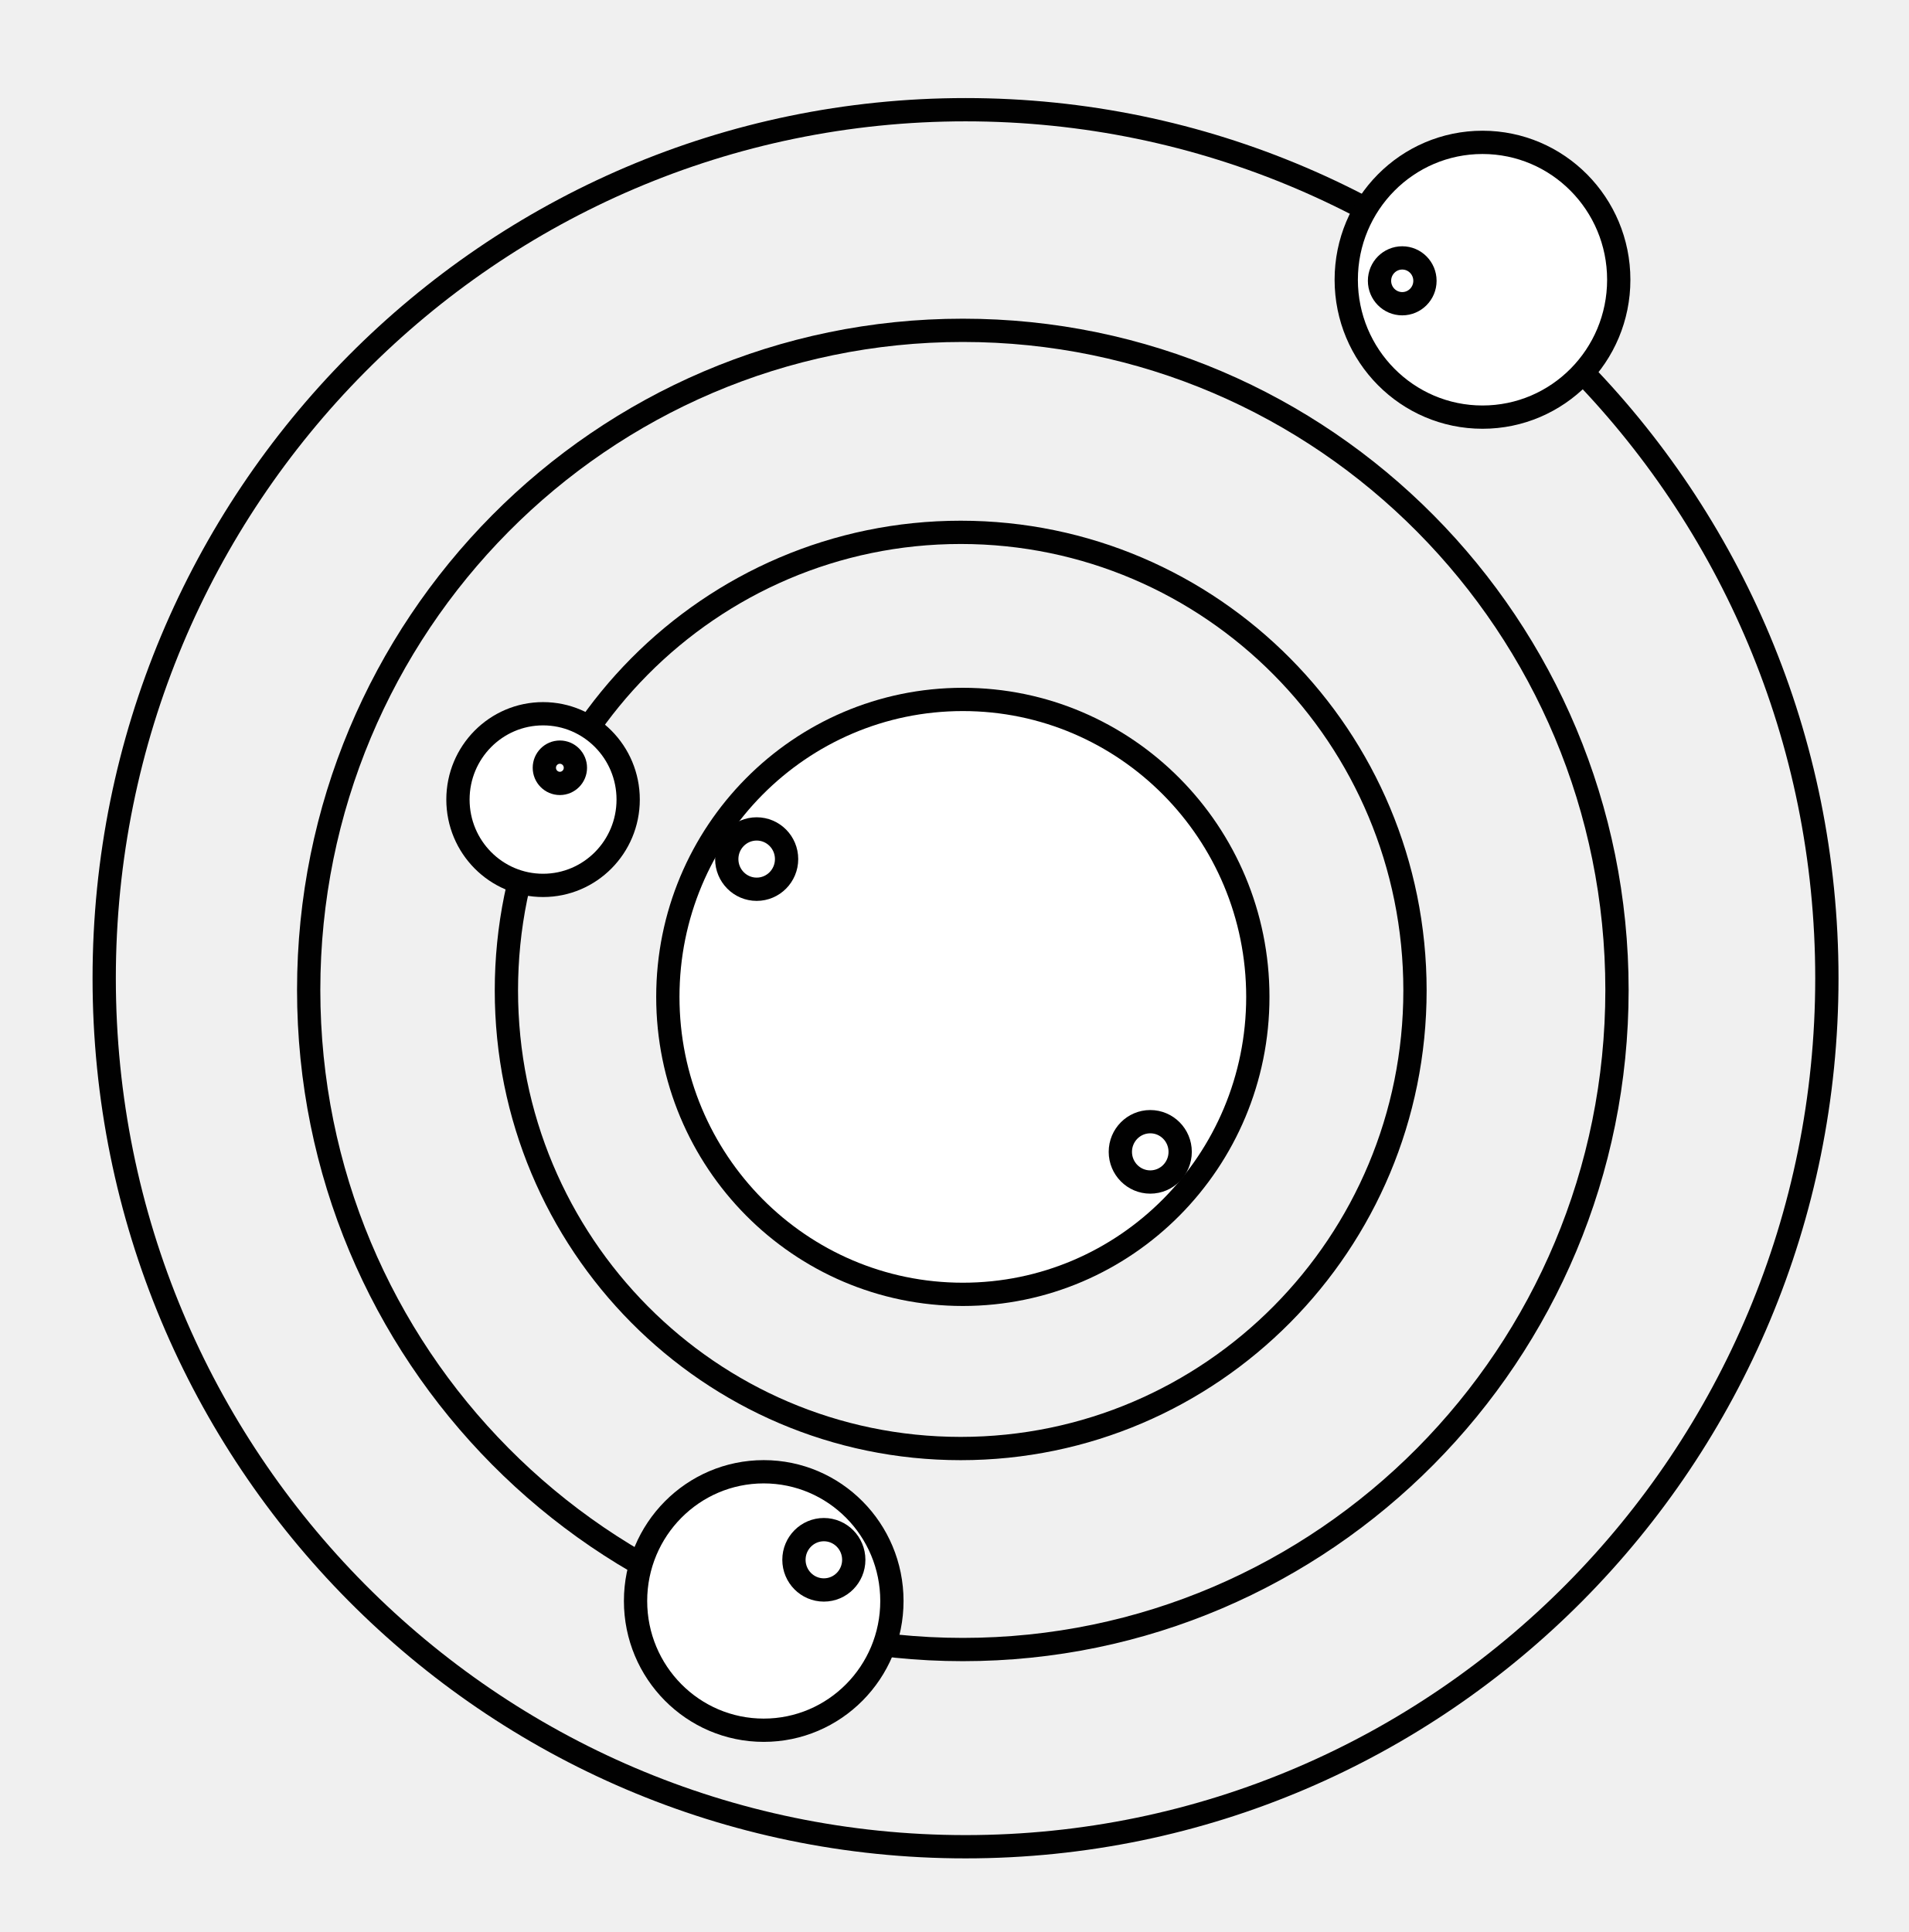
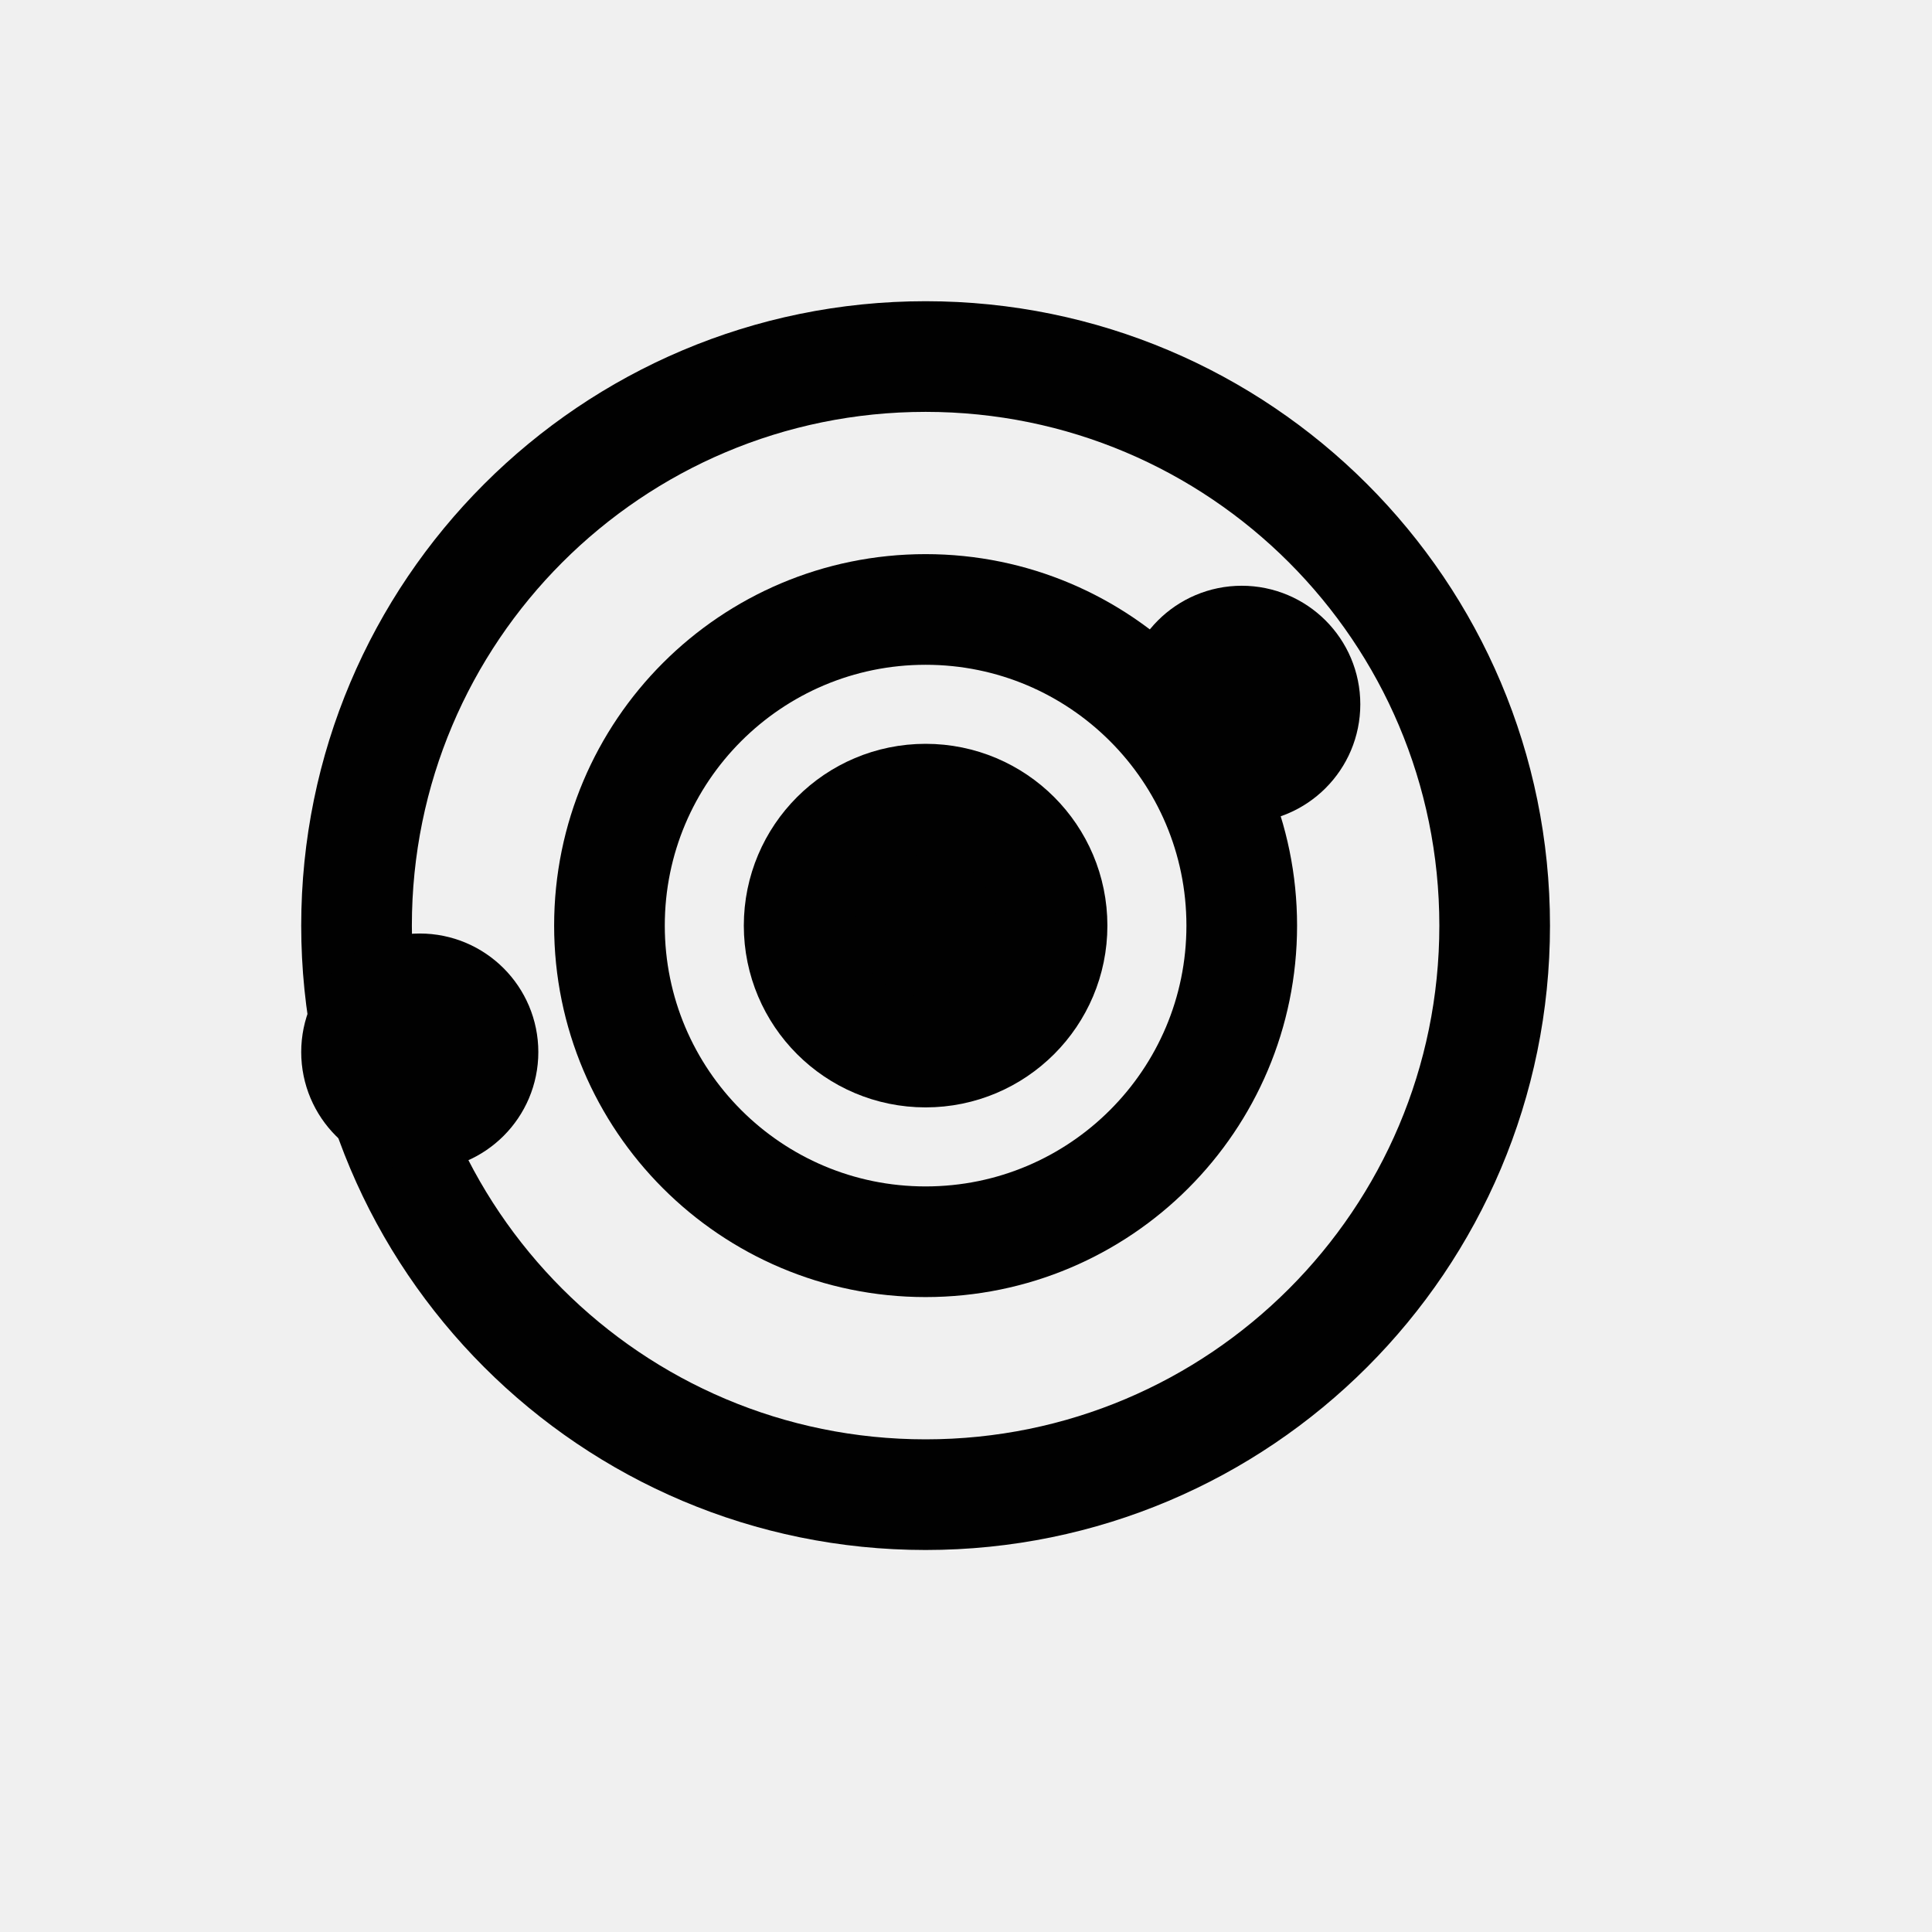
- <svg xmlns="http://www.w3.org/2000/svg" width="82" height="83">
-   <g>
-     <rect fill="none" id="canvas_background" height="85" width="84" y="-1" x="-1" />
-     <g display="none" overflow="visible" y="0" x="0" height="100%" width="100%" id="canvasGrid">
-       <rect fill="url(#gridpattern)" stroke-width="0" y="0" x="0" height="100%" width="100%" />
-     </g>
-   </g>
-   <g>
-     <ellipse ry="37.312" rx="37" id="svg_3" cy="42.025" cx="41.476" stroke="#010101" fill="none" />
-     <ellipse ry="19.68" rx="19.515" id="svg_4" cy="42.55" cx="41.268" stroke="#010101" fill="none" />
-     <ellipse ry="28.337" rx="28.1" id="svg_5" cy="42.528" cx="41.36" stroke="#010101" fill="none" />
-     <ellipse ry="12.779" rx="12.672" id="svg_6" cy="42.827" cx="41.36" stroke="#010101" fill="#FFFFFF" />
-     <ellipse ry="5.902" rx="5.853" id="svg_7" cy="12.018" cx="63.683" stroke="#010101" fill="#FFFFFF" />
-     <ellipse ry="3.687" rx="3.656" id="svg_8" cy="34.35" cx="23.328" stroke="#010101" fill="#FFFFFF" />
-     <ellipse ry="5.552" rx="5.506" id="svg_9" cy="68.78" cx="32.807" stroke="#010101" fill="#FFFFFF" />
-     <ellipse ry="1.296" rx="1.285" id="svg_30" cy="36.907" cx="32.504" stroke="#010101" fill="#FFFFFF" />
-     <ellipse ry="1.296" rx="1.285" id="svg_31" cy="49.484" cx="49.411" stroke="#010101" fill="#FFFFFF" />
-     <ellipse ry="0.984" rx="0.976" id="svg_32" cy="12.064" cx="60.235" stroke="#010101" fill="#FFFFFF" />
-     <ellipse ry="0.672" rx="0.667" id="svg_33" cy="32.984" cx="24.05" stroke="#010101" fill="#FFFFFF" />
-     <ellipse ry="1.296" rx="1.285" id="svg_34" cy="67.01" cx="35.39" stroke="#010101" fill="#FFFFFF" />
+ <svg xmlns="http://www.w3.org/2000/svg" enable-background="new 0 0 55 55" height="55px" version="1.1" viewBox="0 0 55 55" width="55px" xml:space="preserve">
+   <g id="activity-planets" transform="translate(4.75 4.75) scale(1.8)" fill="none" stroke="#010101" stroke-width="1.75" stroke-linecap="round" stroke-linejoin="round">
+     <circle cx="12" cy="12" r="2" fill="#010101" />
+     <circle cx="12" cy="12" r="5" />
+     <circle cx="12" cy="12" r="9" />
+     <circle cx="17" cy="8.5" r="1" fill="#010101" />
+     <circle cx="4" cy="14" r="1" fill="#010101" />
  </g>
</svg>
